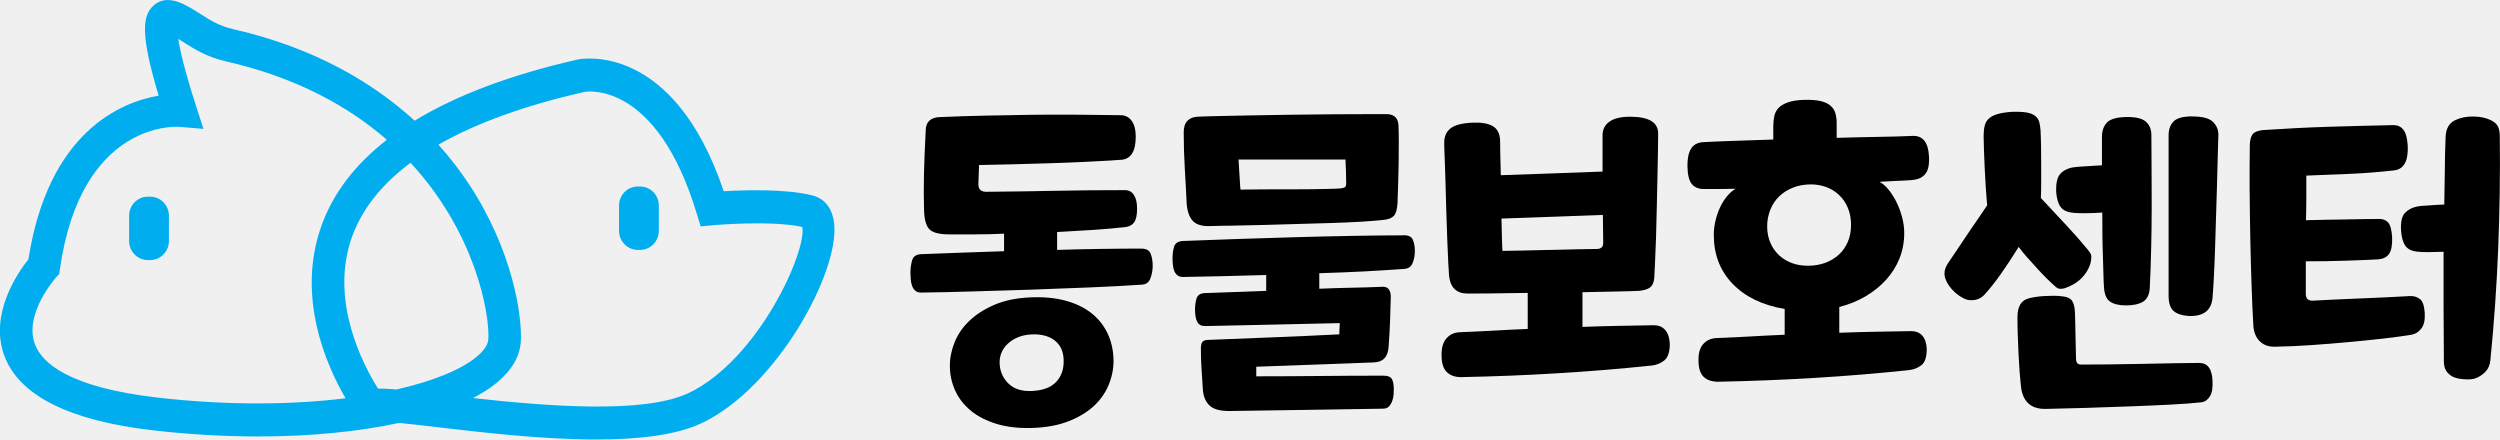
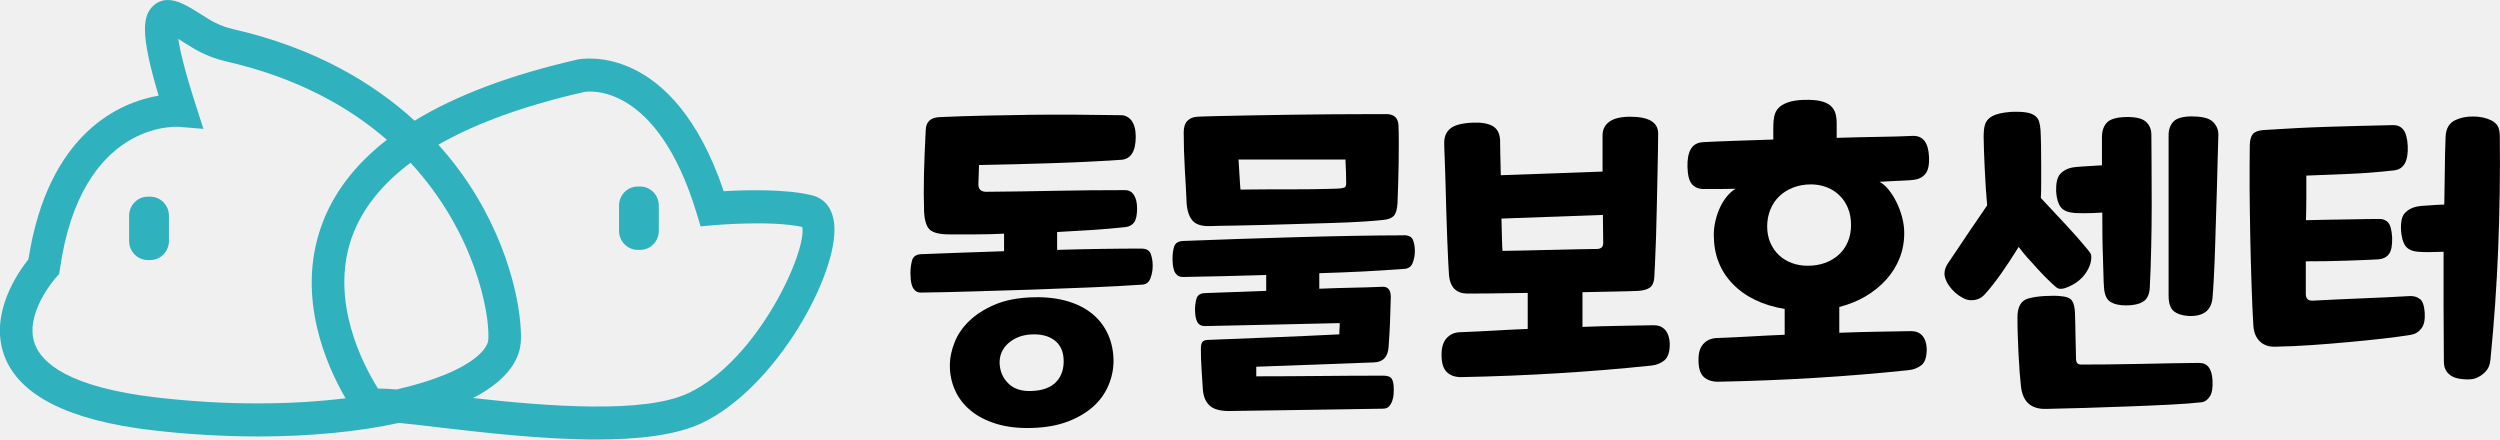
<svg xmlns="http://www.w3.org/2000/svg" width="91" height="16" viewBox="0 0 91 16" fill="none">
-   <g clip-path="url(#clip0_11_146)">
-     <path d="M29.588 7.116C28.61 6.868 27.105 6.916 26.343 6.96C24.514 1.528 21.189 2.134 21.032 2.165C18.597 2.719 16.616 3.464 15.092 4.393C13.611 3.039 11.497 1.752 8.508 1.066C7.98 0.946 7.68 0.753 7.329 0.529C7.135 0.407 6.937 0.279 6.69 0.157C6.243 -0.065 5.874 -0.05 5.595 0.197C5.188 0.556 5.095 1.215 5.775 3.481C4.404 3.719 1.761 4.79 1.034 9.44C0.656 9.911 -0.4 11.422 0.154 12.938C0.686 14.393 2.506 15.31 5.564 15.663C6.873 15.815 8.167 15.887 9.403 15.887C11.294 15.887 13.047 15.714 14.526 15.394C14.931 15.432 15.426 15.49 15.887 15.546C17.572 15.743 19.742 15.998 21.704 15.998C23.219 15.998 24.606 15.846 25.548 15.399C28.265 14.109 30.535 9.945 30.366 8.163C30.293 7.378 29.794 7.169 29.583 7.116H29.588ZM14.434 14.177C14.193 14.155 13.996 14.145 13.833 14.145C13.807 14.145 13.783 14.145 13.76 14.145C13.222 13.289 11.985 10.948 12.808 8.636C13.173 7.617 13.89 6.712 14.943 5.925C17.293 8.461 17.828 11.389 17.776 12.351C17.764 12.584 17.551 12.815 17.376 12.964C16.827 13.436 15.807 13.864 14.434 14.177ZM5.701 14.468C2.494 14.095 1.519 13.205 1.268 12.522C0.866 11.43 2.012 10.13 2.033 10.106L2.156 9.972L2.182 9.786C2.951 4.431 6.376 4.605 6.518 4.617L7.405 4.691L7.128 3.83C6.709 2.531 6.548 1.809 6.489 1.415C6.56 1.458 6.629 1.504 6.702 1.549C7.088 1.795 7.526 2.074 8.25 2.24C10.794 2.824 12.685 3.873 14.082 5.088C12.917 5.993 12.117 7.044 11.694 8.237C10.778 10.821 11.885 13.306 12.579 14.497C10.643 14.735 8.288 14.768 5.701 14.468ZM25.053 14.311C23.449 15.074 19.884 14.785 17.217 14.489C17.575 14.304 17.887 14.102 18.14 13.883C18.654 13.441 18.931 12.947 18.959 12.416C19.006 11.509 18.677 9.149 17.08 6.717C16.777 6.257 16.406 5.764 15.958 5.266C17.329 4.482 19.099 3.84 21.274 3.346C21.38 3.327 23.901 2.945 25.361 7.773L25.503 8.24L25.981 8.196C26.002 8.196 28.049 8.011 29.202 8.261C29.38 9.122 27.612 13.099 25.056 14.311H25.053Z" fill="#00AEEF" />
-     <path d="M5.467 7.159H5.382C5.005 7.159 4.7 7.469 4.7 7.852V8.773C4.7 9.156 5.005 9.466 5.382 9.466H5.467C5.843 9.466 6.149 9.156 6.149 8.773V7.852C6.149 7.469 5.843 7.159 5.467 7.159Z" fill="#00AEEF" />
-     <path d="M23.3 6.789H23.215C22.838 6.789 22.533 7.099 22.533 7.481V8.403C22.533 8.785 22.838 9.096 23.215 9.096H23.3C23.676 9.096 23.981 8.785 23.981 8.403V7.481C23.981 7.099 23.676 6.789 23.3 6.789Z" fill="#00AEEF" />
+   <g clip-path="url(#clip0_72_11)">
+     <path d="M29.588 7.116C28.61 6.868 27.105 6.916 26.343 6.96C24.514 1.528 21.189 2.134 21.032 2.165C18.597 2.719 16.616 3.464 15.092 4.393C13.611 3.039 11.497 1.752 8.508 1.066C7.98 0.946 7.68 0.753 7.329 0.529C7.135 0.407 6.937 0.279 6.69 0.157C6.243 -0.065 5.874 -0.05 5.595 0.197C5.188 0.556 5.095 1.215 5.775 3.481C4.404 3.719 1.761 4.79 1.034 9.44C0.656 9.911 -0.4 11.422 0.154 12.938C0.686 14.393 2.506 15.31 5.564 15.663C6.873 15.815 8.167 15.887 9.403 15.887C11.294 15.887 13.047 15.714 14.526 15.394C14.931 15.432 15.426 15.49 15.887 15.546C17.572 15.743 19.742 15.998 21.704 15.998C23.219 15.998 24.606 15.846 25.548 15.399C28.265 14.109 30.535 9.945 30.366 8.163C30.293 7.378 29.794 7.169 29.583 7.116H29.588ZM14.434 14.177C14.193 14.155 13.996 14.145 13.833 14.145C13.807 14.145 13.783 14.145 13.76 14.145C13.222 13.289 11.985 10.948 12.808 8.636C13.173 7.617 13.89 6.712 14.943 5.925C17.293 8.461 17.828 11.389 17.776 12.351C17.764 12.584 17.551 12.815 17.376 12.964C16.827 13.436 15.807 13.864 14.434 14.177ZM5.701 14.468C2.494 14.095 1.519 13.205 1.268 12.522C0.866 11.43 2.012 10.13 2.033 10.106L2.156 9.972L2.182 9.786C2.951 4.431 6.376 4.605 6.518 4.617L7.405 4.691L7.128 3.83C6.709 2.531 6.548 1.809 6.489 1.415C6.56 1.458 6.629 1.504 6.702 1.549C7.088 1.795 7.526 2.074 8.25 2.24C10.794 2.824 12.685 3.873 14.082 5.088C12.917 5.993 12.117 7.044 11.694 8.237C10.778 10.821 11.885 13.306 12.579 14.497C10.643 14.735 8.288 14.768 5.701 14.468ZM25.053 14.311C23.449 15.074 19.884 14.785 17.217 14.489C17.575 14.304 17.887 14.102 18.14 13.883C18.654 13.441 18.931 12.947 18.959 12.416C19.006 11.509 18.677 9.149 17.08 6.717C16.777 6.257 16.406 5.764 15.958 5.266C17.329 4.482 19.099 3.84 21.274 3.346C21.38 3.327 23.901 2.945 25.361 7.773L25.503 8.24L25.981 8.196C26.002 8.196 28.049 8.011 29.202 8.261C29.38 9.122 27.612 13.099 25.056 14.311H25.053Z" fill="#2FB1BE" />
+     <path d="M5.467 7.159H5.382C5.005 7.159 4.7 7.469 4.7 7.852V8.773C4.7 9.156 5.005 9.466 5.382 9.466H5.467C5.843 9.466 6.149 9.156 6.149 8.773V7.852C6.149 7.469 5.843 7.159 5.467 7.159Z" fill="#2FB1BE" />
+     <path d="M23.3 6.789H23.215C22.838 6.789 22.533 7.099 22.533 7.481V8.403C22.533 8.785 22.838 9.096 23.215 9.096H23.3C23.676 9.096 23.981 8.785 23.981 8.403V7.481C23.981 7.099 23.676 6.789 23.3 6.789Z" fill="#2FB1BE" />
    <path d="M39.694 11.374C39.438 11.177 39.121 11.03 38.747 10.934C38.373 10.838 37.947 10.802 37.474 10.826C36.984 10.85 36.558 10.939 36.196 11.095C35.834 11.251 35.531 11.444 35.292 11.672C35.05 11.901 34.87 12.158 34.752 12.449C34.634 12.738 34.575 13.027 34.575 13.315C34.575 13.628 34.638 13.924 34.764 14.206C34.889 14.487 35.076 14.73 35.327 14.939C35.576 15.149 35.89 15.31 36.269 15.428C36.648 15.543 37.086 15.594 37.583 15.577C38.096 15.56 38.541 15.476 38.92 15.324C39.298 15.173 39.611 14.978 39.855 14.742C40.098 14.506 40.276 14.234 40.387 13.929C40.498 13.633 40.545 13.328 40.529 13.015C40.512 12.678 40.434 12.37 40.292 12.088C40.15 11.807 39.952 11.569 39.694 11.372V11.374ZM38.451 13.895C38.257 14.104 37.961 14.215 37.559 14.232C37.197 14.249 36.913 14.16 36.714 13.967C36.513 13.775 36.404 13.534 36.387 13.246C36.38 13.101 36.401 12.967 36.451 12.844C36.503 12.719 36.579 12.608 36.683 12.512C36.785 12.416 36.91 12.336 37.055 12.276C37.201 12.216 37.365 12.182 37.547 12.173C37.895 12.156 38.172 12.228 38.38 12.384C38.588 12.541 38.702 12.772 38.716 13.077C38.733 13.414 38.643 13.686 38.451 13.895Z" fill="black" />
    <path d="M41.556 9.048C41.09 9.048 40.6 9.053 40.084 9.06C39.568 9.067 39.033 9.079 38.479 9.096V8.446C38.929 8.422 39.364 8.396 39.788 8.369C40.209 8.34 40.602 8.307 40.964 8.266C41.106 8.249 41.213 8.191 41.284 8.093C41.355 7.992 41.39 7.823 41.39 7.583C41.39 7.383 41.352 7.222 41.277 7.102C41.201 6.981 41.094 6.921 40.95 6.921C40.074 6.921 39.23 6.928 38.411 6.945C37.594 6.962 36.756 6.974 35.897 6.981C35.708 6.981 35.613 6.89 35.613 6.705L35.637 6.007C36.103 6 36.543 5.99 36.962 5.978C37.381 5.966 37.795 5.954 38.205 5.942C38.614 5.93 39.031 5.913 39.452 5.894C39.873 5.875 40.325 5.848 40.808 5.817C41.163 5.793 41.341 5.511 41.341 4.975C41.341 4.718 41.288 4.523 41.187 4.39C41.085 4.258 40.955 4.193 40.796 4.193C40.221 4.186 39.663 4.179 39.121 4.174C38.581 4.169 38.041 4.174 37.507 4.179C36.969 4.186 36.43 4.198 35.886 4.208C35.341 4.22 34.778 4.236 34.193 4.263C33.869 4.28 33.703 4.438 33.696 4.744C33.666 5.353 33.642 5.891 33.632 6.356C33.621 6.82 33.623 7.27 33.637 7.703C33.654 8.04 33.727 8.261 33.855 8.369C33.985 8.478 34.215 8.531 34.548 8.531H35.511C35.848 8.531 36.193 8.523 36.548 8.506V9.144C36.02 9.161 35.502 9.178 34.998 9.197C34.494 9.216 34.004 9.235 33.531 9.252C33.348 9.259 33.239 9.336 33.199 9.481C33.159 9.625 33.14 9.777 33.14 9.938C33.14 10.01 33.145 10.087 33.152 10.174C33.159 10.26 33.176 10.335 33.199 10.402C33.223 10.47 33.261 10.53 33.313 10.578C33.365 10.626 33.434 10.65 33.521 10.65C34.106 10.643 34.745 10.628 35.443 10.607C36.141 10.587 36.849 10.566 37.568 10.542C38.285 10.518 38.99 10.491 39.679 10.462C40.37 10.433 41 10.4 41.568 10.361C41.717 10.354 41.821 10.277 41.875 10.133C41.93 9.988 41.958 9.837 41.958 9.676C41.958 9.514 41.935 9.37 41.887 9.243C41.84 9.115 41.729 9.05 41.556 9.05V9.048Z" fill="black" />
    <path d="M43.189 7.34C43.206 7.645 43.274 7.872 43.397 8.018C43.52 8.167 43.731 8.237 44.032 8.23C44.245 8.223 44.521 8.216 44.86 8.213C45.198 8.208 45.572 8.201 45.977 8.189C46.384 8.177 46.8 8.165 47.231 8.153C47.662 8.141 48.076 8.129 48.474 8.117C48.871 8.105 49.238 8.088 49.567 8.069C49.898 8.05 50.163 8.025 50.36 8.004C50.533 7.987 50.658 7.939 50.734 7.859C50.809 7.78 50.855 7.626 50.869 7.402C50.876 7.217 50.885 6.996 50.892 6.734C50.9 6.474 50.907 6.207 50.911 5.935C50.916 5.663 50.916 5.401 50.916 5.153C50.916 4.905 50.911 4.703 50.904 4.552C50.888 4.304 50.758 4.172 50.514 4.155H49.745C49.382 4.155 48.966 4.155 48.497 4.16C48.029 4.164 47.534 4.169 47.018 4.176C46.502 4.184 46.012 4.193 45.551 4.2C45.089 4.208 44.682 4.217 44.327 4.225C43.972 4.232 43.724 4.241 43.582 4.249C43.433 4.256 43.312 4.306 43.222 4.398C43.132 4.489 43.087 4.629 43.087 4.814C43.087 5.247 43.101 5.694 43.127 6.154C43.156 6.616 43.177 7.01 43.191 7.34H43.189ZM48.975 5.812C48.983 5.949 48.99 6.101 48.994 6.269C48.999 6.438 49.001 6.565 49.001 6.654V6.666C49.001 6.746 48.985 6.796 48.954 6.815C48.923 6.835 48.867 6.849 48.788 6.859C48.687 6.866 48.538 6.873 48.343 6.876C48.149 6.88 47.936 6.883 47.705 6.888C47.473 6.892 47.226 6.892 46.971 6.892H46.232C45.996 6.892 45.783 6.892 45.593 6.897C45.404 6.902 45.257 6.902 45.156 6.902C45.148 6.854 45.141 6.784 45.137 6.69C45.132 6.599 45.127 6.498 45.118 6.39C45.111 6.281 45.103 6.176 45.099 6.072C45.094 5.969 45.089 5.88 45.082 5.807H48.975V5.812Z" fill="black" />
    <path d="M51.094 8.566C50.519 8.566 49.891 8.574 49.219 8.586C48.547 8.598 47.856 8.614 47.156 8.634C46.453 8.653 45.752 8.675 45.054 8.699C44.356 8.723 43.696 8.747 43.071 8.771C42.888 8.778 42.78 8.848 42.739 8.975C42.699 9.103 42.68 9.247 42.68 9.408C42.68 9.48 42.685 9.557 42.692 9.637C42.699 9.716 42.716 9.788 42.739 9.853C42.763 9.918 42.801 9.971 42.853 10.017C42.905 10.06 42.974 10.082 43.061 10.082C43.511 10.075 43.991 10.063 44.505 10.053C45.018 10.041 45.546 10.027 46.09 10.01V10.587C45.719 10.604 45.352 10.616 44.983 10.628C44.616 10.64 44.24 10.654 43.854 10.669C43.688 10.676 43.589 10.746 43.551 10.873C43.516 11.001 43.499 11.131 43.499 11.258C43.499 11.468 43.527 11.621 43.582 11.72C43.636 11.821 43.731 11.869 43.866 11.869C44.687 11.852 45.504 11.836 46.315 11.816C47.127 11.797 47.944 11.778 48.765 11.761C48.765 11.84 48.765 11.91 48.758 11.973C48.751 12.035 48.753 12.098 48.753 12.17C47.941 12.211 47.137 12.247 46.339 12.278C45.541 12.309 44.742 12.343 43.937 12.374C43.849 12.382 43.79 12.411 43.759 12.459C43.729 12.507 43.712 12.584 43.712 12.687C43.712 12.935 43.719 13.183 43.736 13.426C43.752 13.671 43.767 13.916 43.783 14.167C43.8 14.415 43.875 14.609 44.015 14.749C44.155 14.888 44.391 14.961 44.732 14.961C45.662 14.944 46.595 14.932 47.525 14.92C48.455 14.908 49.394 14.893 50.341 14.876C50.436 14.876 50.509 14.848 50.561 14.792C50.613 14.737 50.651 14.667 50.679 14.588C50.708 14.508 50.722 14.429 50.727 14.352C50.731 14.275 50.734 14.212 50.734 14.167C50.734 13.998 50.71 13.873 50.663 13.794C50.616 13.714 50.514 13.674 50.355 13.674C49.581 13.674 48.812 13.678 48.048 13.686C47.283 13.693 46.509 13.698 45.728 13.698V13.349L50 13.192C50.339 13.185 50.521 12.995 50.545 12.627C50.568 12.322 50.585 12.018 50.597 11.718C50.608 11.417 50.618 11.114 50.625 10.811C50.625 10.563 50.53 10.438 50.341 10.438C49.939 10.455 49.546 10.467 49.165 10.474C48.781 10.481 48.403 10.493 48.022 10.51V9.945C48.583 9.928 49.125 9.906 49.65 9.88C50.175 9.851 50.663 9.822 51.11 9.788C51.259 9.781 51.363 9.711 51.418 9.577C51.472 9.444 51.501 9.298 51.501 9.139C51.501 8.98 51.477 8.843 51.43 8.73C51.382 8.617 51.271 8.562 51.098 8.562L51.094 8.566Z" fill="black" />
    <path d="M60.217 11.838C59.767 11.846 59.325 11.855 58.892 11.862C58.459 11.87 58.028 11.882 57.602 11.899V10.636C58.051 10.628 58.461 10.619 58.832 10.611C59.204 10.604 59.478 10.595 59.661 10.587C59.834 10.571 59.966 10.532 60.056 10.467C60.146 10.402 60.2 10.287 60.215 10.118C60.222 10.015 60.233 9.83 60.243 9.565C60.255 9.3 60.267 8.997 60.279 8.656C60.29 8.314 60.3 7.953 60.307 7.568C60.314 7.183 60.323 6.815 60.331 6.462C60.338 6.108 60.345 5.791 60.349 5.507C60.354 5.223 60.357 5.006 60.357 4.862C60.357 4.453 60.018 4.249 59.339 4.249C59.001 4.249 58.747 4.309 58.582 4.429C58.416 4.549 58.333 4.713 58.333 4.922V6.245L54.629 6.378C54.622 6.082 54.615 5.817 54.61 5.584C54.606 5.35 54.603 5.187 54.603 5.091C54.587 4.843 54.492 4.672 54.319 4.581C54.147 4.489 53.905 4.451 53.597 4.465C53.212 4.482 52.942 4.554 52.788 4.682C52.634 4.809 52.561 4.994 52.57 5.235C52.57 5.355 52.577 5.545 52.589 5.807C52.601 6.067 52.611 6.363 52.618 6.69C52.625 7.02 52.636 7.364 52.646 7.725C52.656 8.086 52.67 8.425 52.681 8.742C52.693 9.06 52.705 9.334 52.717 9.567C52.729 9.801 52.738 9.957 52.745 10.037C52.793 10.47 53.018 10.686 53.42 10.686C53.538 10.686 53.801 10.686 54.208 10.681C54.615 10.676 55.081 10.672 55.609 10.662V11.973C55.207 11.99 54.802 12.009 54.397 12.033C53.99 12.057 53.571 12.076 53.138 12.093C52.932 12.101 52.769 12.178 52.646 12.322C52.523 12.466 52.466 12.671 52.473 12.935C52.473 13.217 52.537 13.419 52.663 13.542C52.788 13.667 52.963 13.727 53.183 13.727C54.397 13.703 55.569 13.657 56.698 13.587C57.827 13.52 58.965 13.426 60.117 13.306C60.29 13.289 60.444 13.226 60.579 13.121C60.714 13.012 60.78 12.81 60.78 12.514C60.773 12.305 60.719 12.142 60.622 12.021C60.522 11.901 60.387 11.841 60.212 11.841L60.217 11.838ZM56.407 9.096C56.059 9.103 55.727 9.113 55.413 9.12C55.098 9.127 54.856 9.132 54.691 9.132C54.684 9.06 54.677 8.918 54.672 8.706C54.667 8.495 54.662 8.244 54.653 7.956L58.345 7.823L58.357 8.834C58.357 8.923 58.335 8.983 58.291 9.014C58.248 9.045 58.193 9.062 58.132 9.062C57.959 9.062 57.713 9.067 57.398 9.074C57.084 9.081 56.752 9.091 56.404 9.098L56.407 9.096Z" fill="black" />
    <path d="M69.115 6.582C69.234 6.575 69.34 6.568 69.435 6.565C69.53 6.56 69.601 6.556 69.648 6.546C69.83 6.529 69.975 6.459 70.079 6.334C70.185 6.209 70.23 6 70.216 5.704C70.192 5.192 69.998 4.939 69.636 4.946C69.274 4.963 68.85 4.975 68.37 4.982C67.89 4.989 67.383 5.002 66.855 5.018V4.477C66.855 4.35 66.839 4.232 66.808 4.123C66.777 4.015 66.718 3.924 66.631 3.847C66.543 3.77 66.422 3.714 66.264 3.678C66.105 3.642 65.904 3.628 65.66 3.635C65.424 3.642 65.23 3.674 65.08 3.727C64.931 3.779 64.815 3.847 64.737 3.931C64.659 4.015 64.607 4.116 64.583 4.232C64.56 4.347 64.548 4.47 64.548 4.597V5.079C64.034 5.095 63.556 5.11 63.111 5.127C62.666 5.143 62.288 5.158 61.98 5.175C61.774 5.192 61.63 5.276 61.542 5.432C61.455 5.588 61.417 5.803 61.424 6.077C61.431 6.382 61.488 6.592 61.59 6.707C61.691 6.823 61.833 6.88 62.016 6.88H62.56C62.671 6.88 62.78 6.88 62.891 6.876C63.002 6.871 63.097 6.871 63.175 6.871C63.064 6.936 62.96 7.027 62.861 7.147C62.761 7.268 62.678 7.405 62.607 7.556C62.536 7.708 62.482 7.871 62.442 8.042C62.401 8.215 62.382 8.384 62.382 8.552C62.382 9.267 62.612 9.859 63.069 10.332C63.526 10.806 64.157 11.11 64.962 11.247V12.185C64.56 12.202 64.155 12.221 63.75 12.245C63.346 12.269 62.924 12.288 62.491 12.305C62.285 12.312 62.122 12.384 61.999 12.522C61.876 12.659 61.819 12.858 61.826 13.123C61.826 13.405 61.89 13.602 62.016 13.72C62.141 13.835 62.316 13.895 62.536 13.895C63.75 13.871 64.922 13.825 66.051 13.756C67.18 13.688 68.318 13.595 69.471 13.474C69.643 13.457 69.797 13.4 69.932 13.299C70.067 13.198 70.133 13 70.133 12.702C70.126 12.493 70.072 12.334 69.975 12.221C69.875 12.108 69.74 12.053 69.565 12.053C69.115 12.06 68.673 12.069 68.24 12.076C67.807 12.084 67.376 12.096 66.95 12.113V11.174C67.298 11.085 67.618 10.956 67.909 10.785C68.2 10.611 68.451 10.409 68.659 10.178C68.867 9.945 69.03 9.688 69.144 9.401C69.257 9.118 69.314 8.81 69.314 8.482C69.314 8.29 69.288 8.098 69.236 7.905C69.184 7.713 69.118 7.532 69.035 7.364C68.952 7.195 68.858 7.046 68.751 6.912C68.645 6.779 68.533 6.681 68.415 6.618C68.517 6.611 68.63 6.604 68.751 6.599C68.874 6.594 68.995 6.589 69.113 6.58L69.115 6.582ZM67.258 8.807C67.18 8.992 67.068 9.149 66.926 9.276C66.784 9.404 66.616 9.502 66.425 9.572C66.231 9.64 66.025 9.673 65.805 9.673C65.599 9.673 65.407 9.642 65.23 9.577C65.052 9.512 64.896 9.418 64.763 9.296C64.628 9.171 64.522 9.021 64.444 8.843C64.366 8.668 64.325 8.466 64.325 8.242C64.325 8.018 64.366 7.811 64.444 7.621C64.522 7.434 64.631 7.272 64.77 7.14C64.908 7.008 65.076 6.904 65.272 6.827C65.469 6.75 65.686 6.712 65.923 6.712C66.119 6.712 66.306 6.746 66.486 6.813C66.664 6.88 66.82 6.979 66.952 7.109C67.087 7.236 67.192 7.393 67.267 7.578C67.343 7.763 67.378 7.968 67.378 8.191C67.378 8.415 67.338 8.62 67.26 8.805L67.258 8.807Z" fill="black" />
    <path d="M80.061 13.21C79.818 13.21 79.501 13.214 79.115 13.222C78.729 13.229 78.324 13.239 77.903 13.246C77.482 13.253 77.077 13.26 76.691 13.265C76.306 13.27 75.988 13.27 75.745 13.27C75.626 13.27 75.567 13.198 75.567 13.053C75.56 12.781 75.553 12.5 75.548 12.211C75.543 11.923 75.539 11.651 75.529 11.393C75.522 11.184 75.484 11.035 75.418 10.941C75.352 10.85 75.215 10.794 75.009 10.78C74.867 10.763 74.677 10.761 74.441 10.775C74.204 10.787 73.998 10.816 73.825 10.867C73.565 10.939 73.435 11.167 73.435 11.552C73.435 11.761 73.439 11.98 73.447 12.214C73.454 12.447 73.466 12.676 73.475 12.906C73.487 13.135 73.501 13.349 73.515 13.549C73.532 13.748 73.546 13.922 73.563 14.066C73.626 14.627 73.934 14.901 74.486 14.884C74.895 14.877 75.368 14.865 75.906 14.848C76.443 14.831 76.978 14.814 77.51 14.793C78.043 14.773 78.542 14.752 79.008 14.728C79.475 14.704 79.848 14.675 80.132 14.643C80.258 14.627 80.362 14.554 80.44 14.427C80.518 14.307 80.551 14.109 80.535 13.838C80.511 13.421 80.353 13.212 80.061 13.212V13.21Z" fill="black" />
    <path d="M75.482 7.749C75.56 7.756 75.697 7.761 75.891 7.761C76.085 7.761 76.296 7.753 76.523 7.737C76.523 8.025 76.523 8.309 76.528 8.591C76.533 8.872 76.537 9.132 76.547 9.372C76.556 9.613 76.561 9.827 76.566 10.017C76.571 10.205 76.575 10.351 76.585 10.455C76.601 10.72 76.677 10.895 76.814 10.984C76.952 11.073 77.143 11.117 77.387 11.117C77.647 11.117 77.853 11.073 78.002 10.984C78.152 10.895 78.234 10.732 78.251 10.491C78.275 10.041 78.291 9.558 78.303 9.036C78.315 8.514 78.322 7.999 78.322 7.491C78.322 6.984 78.322 6.502 78.317 6.053C78.312 5.603 78.31 5.223 78.31 4.91C78.31 4.71 78.244 4.549 78.109 4.429C77.974 4.309 77.735 4.253 77.387 4.26C77.039 4.268 76.807 4.337 76.689 4.465C76.571 4.592 76.511 4.766 76.511 4.982V6.017C76.275 6.033 76.055 6.045 75.849 6.057C75.643 6.069 75.501 6.084 75.423 6.098C75.234 6.139 75.087 6.219 74.985 6.339C74.883 6.459 74.836 6.668 74.843 6.964C74.859 7.212 74.912 7.402 75.004 7.53C75.094 7.657 75.255 7.729 75.482 7.746V7.749Z" fill="black" />
    <path d="M79.801 4.236C79.463 4.236 79.233 4.299 79.115 4.424C78.996 4.549 78.937 4.715 78.937 4.922V10.768C78.937 11.032 78.999 11.217 79.12 11.321C79.243 11.424 79.422 11.485 79.659 11.501C80.196 11.525 80.487 11.309 80.535 10.852C80.551 10.676 80.566 10.438 80.582 10.142C80.599 9.846 80.611 9.514 80.625 9.151C80.636 8.785 80.648 8.405 80.66 8.008C80.672 7.611 80.684 7.222 80.696 6.842C80.707 6.462 80.717 6.103 80.724 5.771C80.731 5.439 80.741 5.155 80.748 4.924C80.755 4.739 80.693 4.58 80.558 4.443C80.424 4.306 80.173 4.239 79.801 4.239V4.236Z" fill="black" />
    <path d="M73.82 9.401C73.944 9.541 74.064 9.678 74.187 9.81C74.31 9.943 74.429 10.065 74.542 10.176C74.656 10.289 74.758 10.381 74.843 10.453C74.89 10.494 74.945 10.513 75.004 10.513C75.063 10.513 75.115 10.506 75.162 10.489C75.264 10.457 75.373 10.407 75.489 10.34C75.603 10.272 75.707 10.191 75.797 10.094C75.886 9.998 75.962 9.89 76.021 9.77C76.081 9.649 76.114 9.529 76.121 9.409C76.128 9.329 76.121 9.267 76.092 9.223C76.064 9.18 76.031 9.132 75.993 9.086C75.763 8.805 75.501 8.507 75.205 8.189C74.909 7.871 74.604 7.544 74.287 7.208C74.294 7.08 74.299 6.907 74.299 6.69V6.01C74.299 5.774 74.299 5.54 74.294 5.312C74.289 5.083 74.284 4.888 74.275 4.73C74.268 4.626 74.251 4.53 74.228 4.441C74.204 4.352 74.154 4.28 74.081 4.22C74.005 4.16 73.901 4.116 73.766 4.095C73.631 4.071 73.451 4.063 73.222 4.071C73.009 4.087 72.836 4.114 72.701 4.155C72.566 4.196 72.462 4.251 72.386 4.323C72.311 4.395 72.263 4.484 72.24 4.588C72.216 4.691 72.204 4.811 72.204 4.949C72.204 5.086 72.209 5.259 72.216 5.471C72.223 5.682 72.235 5.908 72.244 6.144C72.256 6.38 72.27 6.618 72.284 6.854C72.301 7.09 72.315 7.297 72.332 7.475C72.206 7.667 72.076 7.859 71.941 8.052C71.806 8.244 71.676 8.434 71.551 8.624C71.425 8.812 71.307 8.99 71.196 9.154C71.085 9.317 70.987 9.464 70.9 9.592C70.782 9.777 70.751 9.952 70.805 10.121C70.836 10.217 70.883 10.311 70.947 10.402C71.011 10.494 71.085 10.578 71.172 10.655C71.26 10.732 71.352 10.794 71.451 10.847C71.551 10.9 71.645 10.927 71.74 10.927C71.946 10.934 72.114 10.862 72.249 10.71C72.438 10.501 72.632 10.255 72.834 9.969C73.035 9.685 73.25 9.358 73.48 8.988C73.581 9.125 73.695 9.262 73.818 9.404L73.82 9.401Z" fill="black" />
    <path d="M90.931 4.614C90.889 4.523 90.803 4.443 90.676 4.378C90.493 4.289 90.281 4.243 90.037 4.241C89.793 4.236 89.575 4.28 89.386 4.366C89.149 4.47 89.026 4.684 89.019 5.004C89.002 5.429 88.993 5.841 88.991 6.243C88.986 6.644 88.981 7.044 88.972 7.445C88.752 7.453 88.546 7.465 88.356 7.481C88.174 7.489 88.049 7.501 87.978 7.518C87.788 7.558 87.642 7.638 87.533 7.758C87.426 7.878 87.381 8.088 87.398 8.384C87.414 8.631 87.466 8.821 87.556 8.949C87.646 9.076 87.807 9.149 88.034 9.165C88.106 9.173 88.224 9.177 88.389 9.177C88.555 9.177 88.74 9.173 88.946 9.165V11.133C88.946 11.788 88.95 12.461 88.957 13.159C88.957 13.32 88.995 13.445 89.069 13.539C89.144 13.63 89.232 13.698 89.334 13.736C89.445 13.777 89.578 13.801 89.736 13.808C89.895 13.816 90.015 13.804 90.103 13.772C90.238 13.724 90.359 13.645 90.465 13.537C90.572 13.428 90.633 13.286 90.65 13.111C90.784 11.771 90.879 10.419 90.934 9.05C90.988 7.684 91.009 6.329 90.993 4.989C90.993 4.828 90.972 4.703 90.929 4.609L90.931 4.614Z" fill="black" />
    <path d="M88.091 10.893C87.992 10.808 87.869 10.77 87.718 10.777C87.166 10.808 86.582 10.837 85.966 10.861C85.351 10.885 84.752 10.914 84.168 10.945C84.097 10.945 84.04 10.926 83.997 10.89C83.955 10.854 83.931 10.787 83.931 10.691V9.512C84.168 9.512 84.414 9.512 84.669 9.507C84.925 9.502 85.173 9.497 85.415 9.488C85.656 9.48 85.876 9.471 86.078 9.464C86.279 9.456 86.447 9.447 86.579 9.44C86.752 9.423 86.88 9.358 86.963 9.24C87.045 9.124 87.083 8.925 87.074 8.643C87.057 8.362 87.008 8.179 86.92 8.09C86.832 8.001 86.719 7.963 86.577 7.97C86.459 7.97 86.3 7.97 86.096 7.975C85.895 7.979 85.673 7.982 85.427 7.987C85.183 7.991 84.932 7.994 84.676 7.999C84.421 8.003 84.175 8.008 83.938 8.015C83.945 7.734 83.95 7.457 83.95 7.181V6.392C84.525 6.368 85.062 6.346 85.559 6.327C86.056 6.307 86.584 6.264 87.145 6.202C87.5 6.161 87.665 5.865 87.642 5.311C87.625 5.03 87.573 4.835 87.483 4.722C87.393 4.609 87.275 4.554 87.133 4.554C86.345 4.571 85.561 4.59 84.785 4.614C84.009 4.638 83.207 4.679 82.378 4.734C82.196 4.751 82.073 4.799 82.004 4.878C81.938 4.958 81.9 5.088 81.893 5.263C81.886 5.737 81.884 6.267 81.886 6.856C81.891 7.445 81.898 8.04 81.91 8.641C81.922 9.242 81.938 9.827 81.957 10.39C81.976 10.955 81.997 11.446 82.023 11.862C82.04 12.103 82.118 12.29 82.26 12.427C82.402 12.565 82.587 12.627 82.816 12.62C83.249 12.613 83.699 12.591 84.158 12.56C84.62 12.528 85.067 12.492 85.502 12.451C85.936 12.411 86.347 12.37 86.733 12.326C87.119 12.283 87.462 12.235 87.763 12.187C87.912 12.163 88.037 12.086 88.136 11.958C88.236 11.831 88.276 11.638 88.26 11.381C88.243 11.133 88.186 10.967 88.089 10.883L88.091 10.893Z" fill="black" />
  </g>
  <defs>
-     <clipPath id="clip0_11_146">
+     <clipPath id="clip0_72_11">
      <rect width="91" height="16" fill="white" />
    </clipPath>
  </defs>
</svg>
